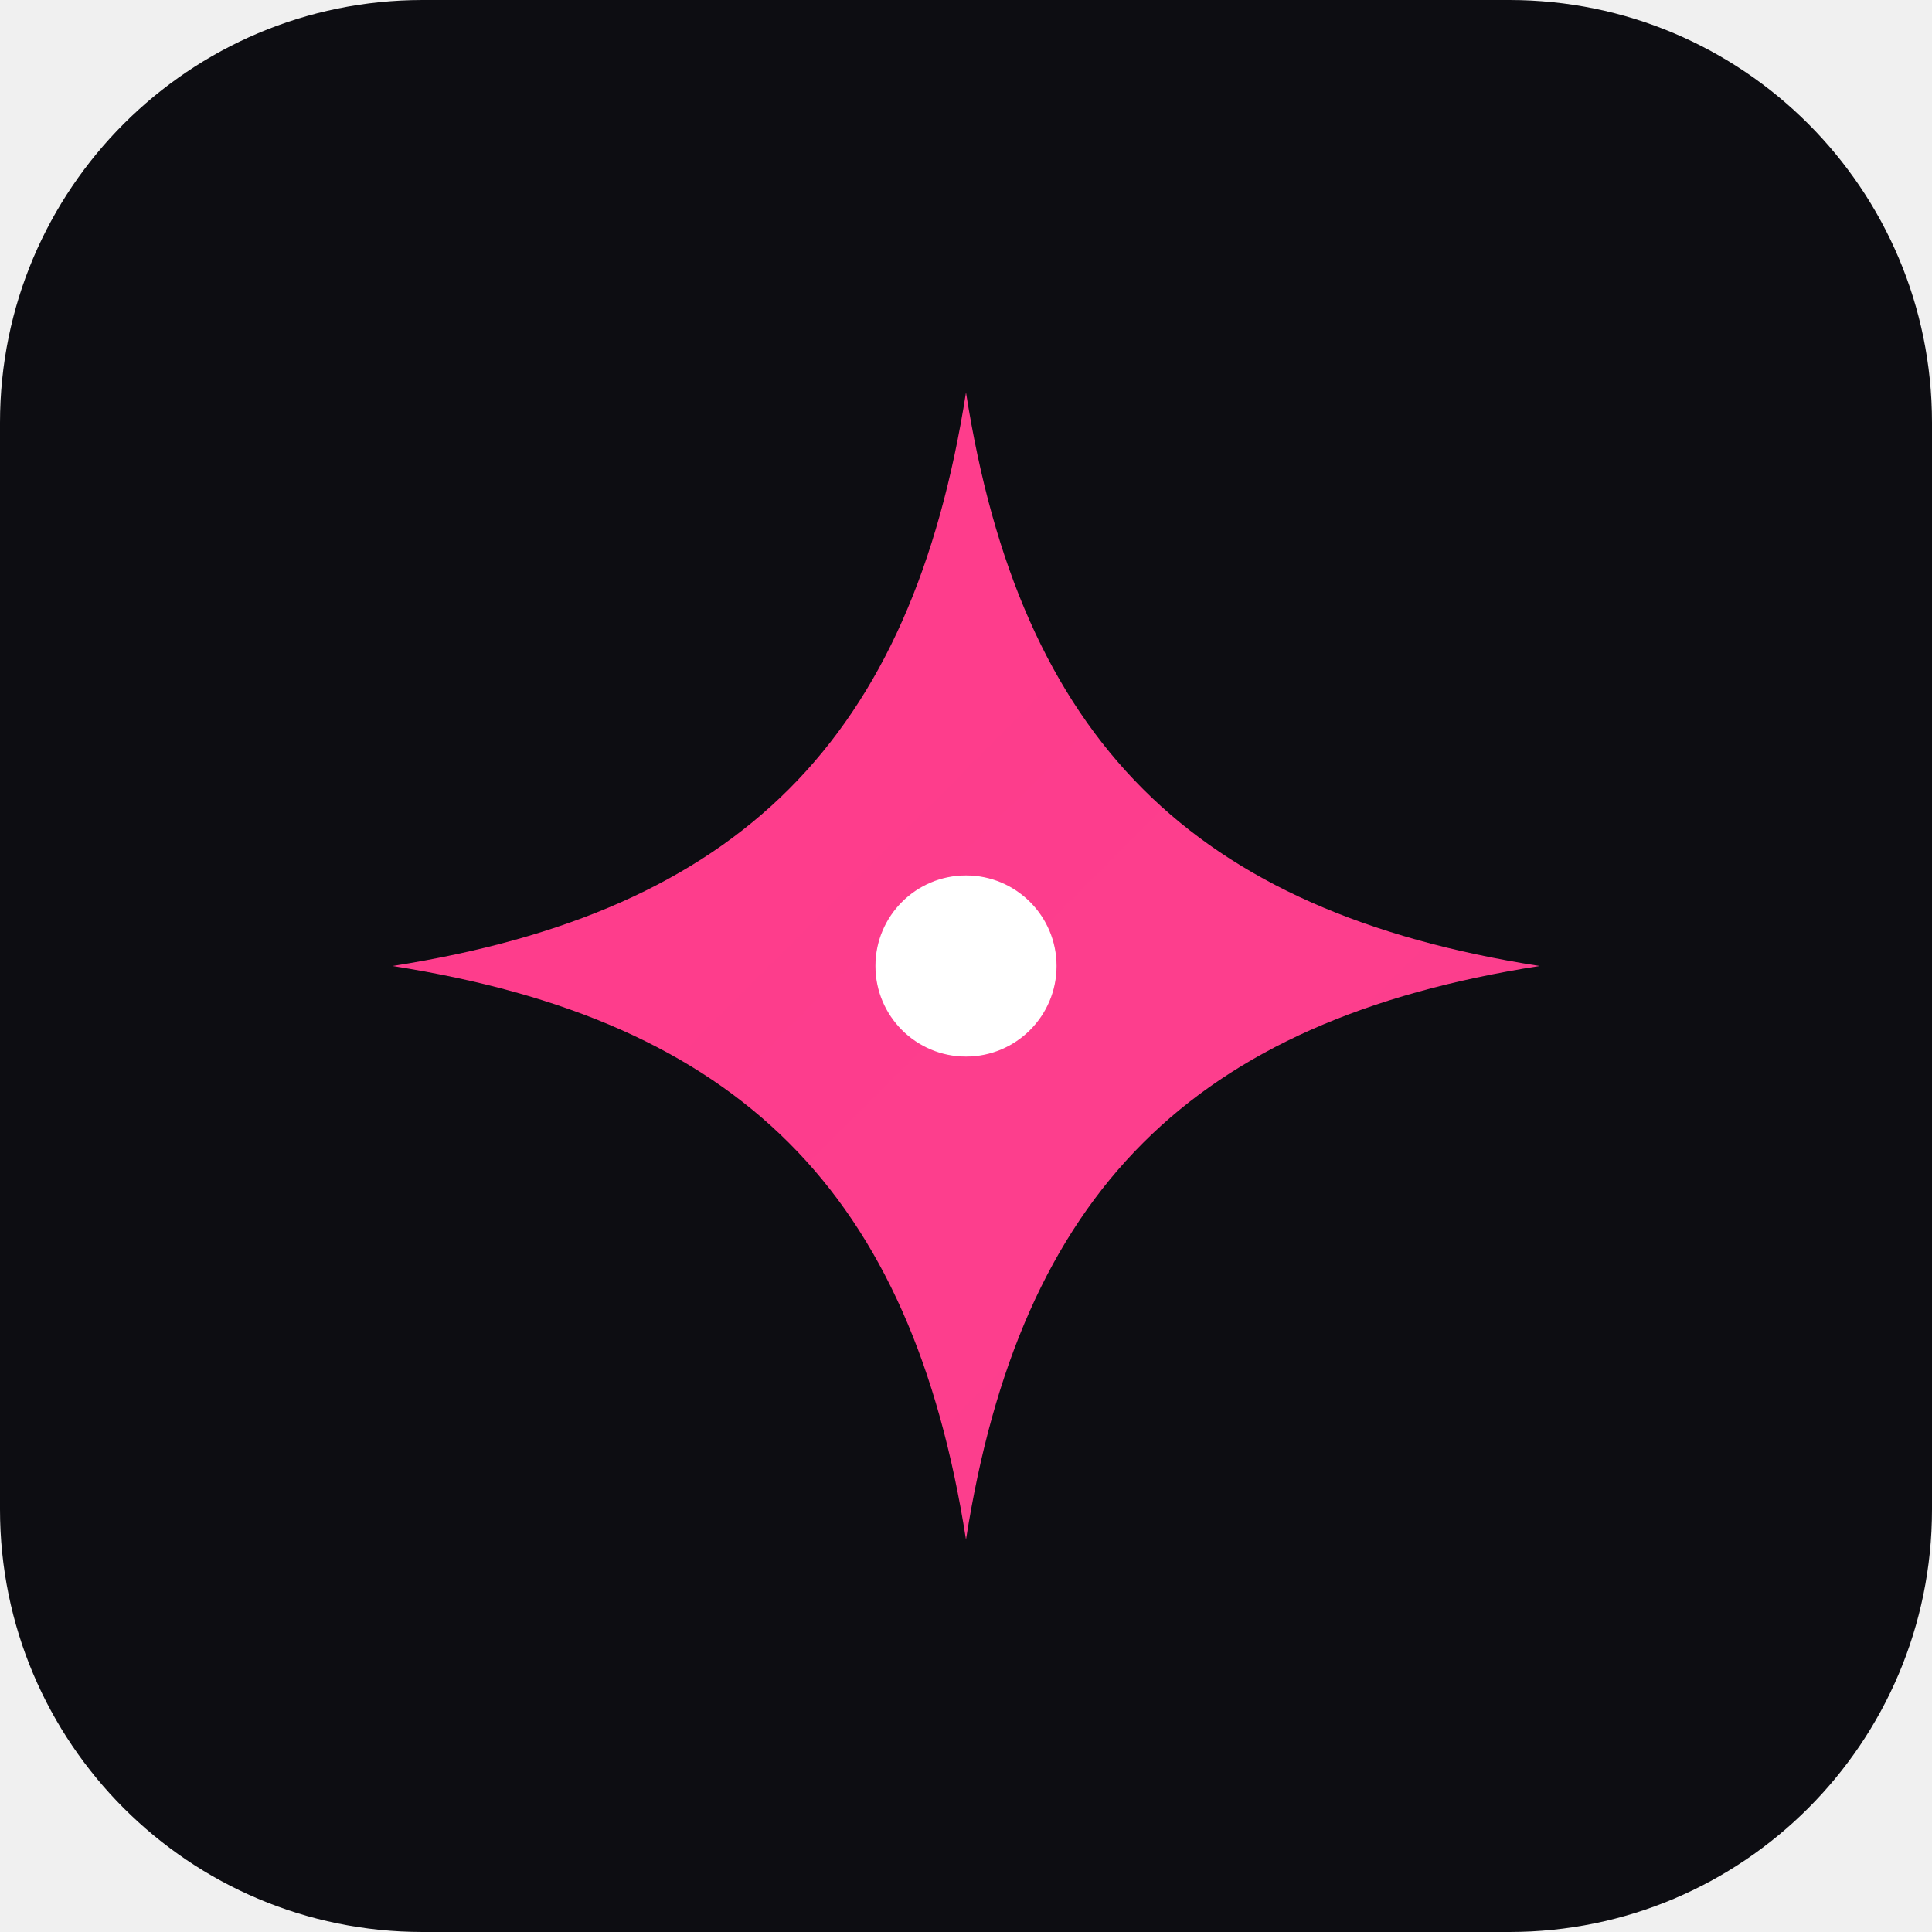
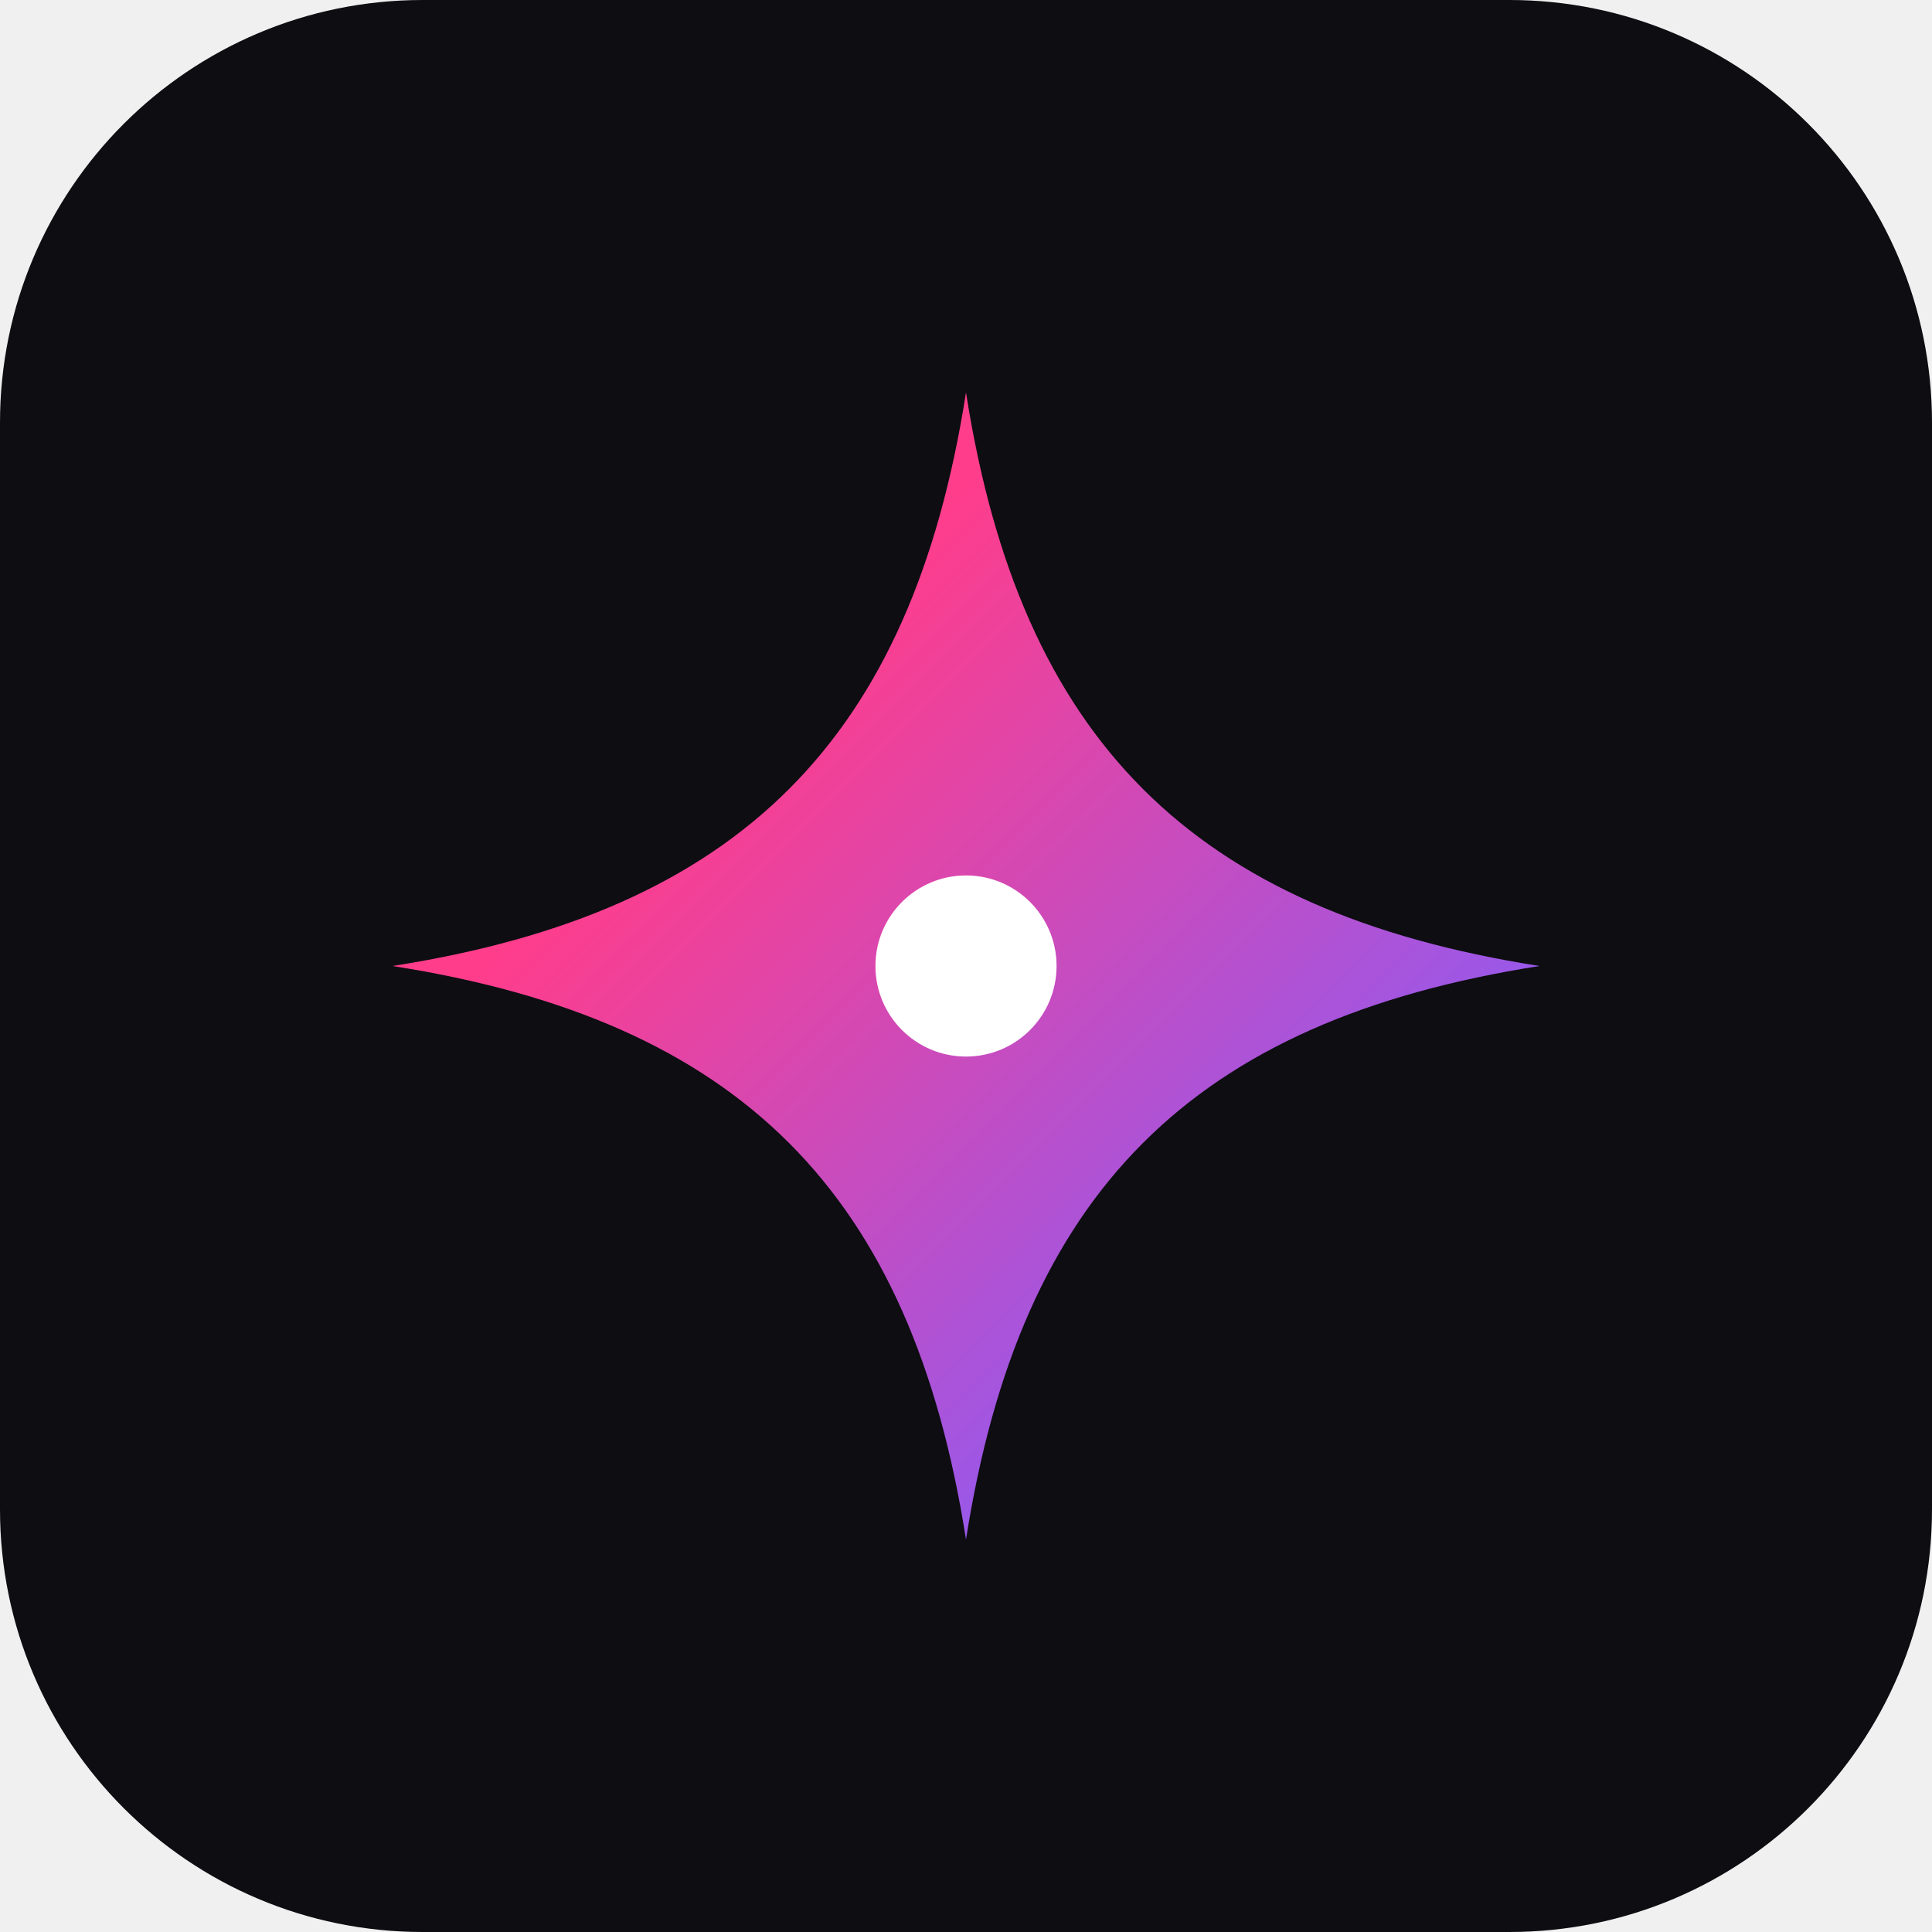
<svg xmlns="http://www.w3.org/2000/svg" viewBox="0 0 64 64">
  <defs>
-     <linearGradient id="g" x1="0" y1="0" x2="64" y2="64">
+     <linearGradient id="g" x1="12" y1="12" x2="52" y2="52" gradientUnits="userSpaceOnUse">
      <stop offset="0" stop-color="#FF3D8B" />
      <stop offset=".5" stop-color="#8B5CF6" />
      <stop offset="1" stop-color="#22D3EE" />
    </linearGradient>
  </defs>
  <rect width="64" height="64" rx="14" fill="#0D0D12" />
  <path transform="translate(12 12)" d="M20 1 C21.8 12.5 27.5 18.2 39 20 C27.5 21.8 21.8 27.5 20 39 C18.2 27.5 12.5 21.8 1 20 C12.5 18.2 18.2 12.5 20 1 Z" fill="url(#g)" />
  <circle cx="32" cy="32" r="3" fill="#fff" />
</svg>
